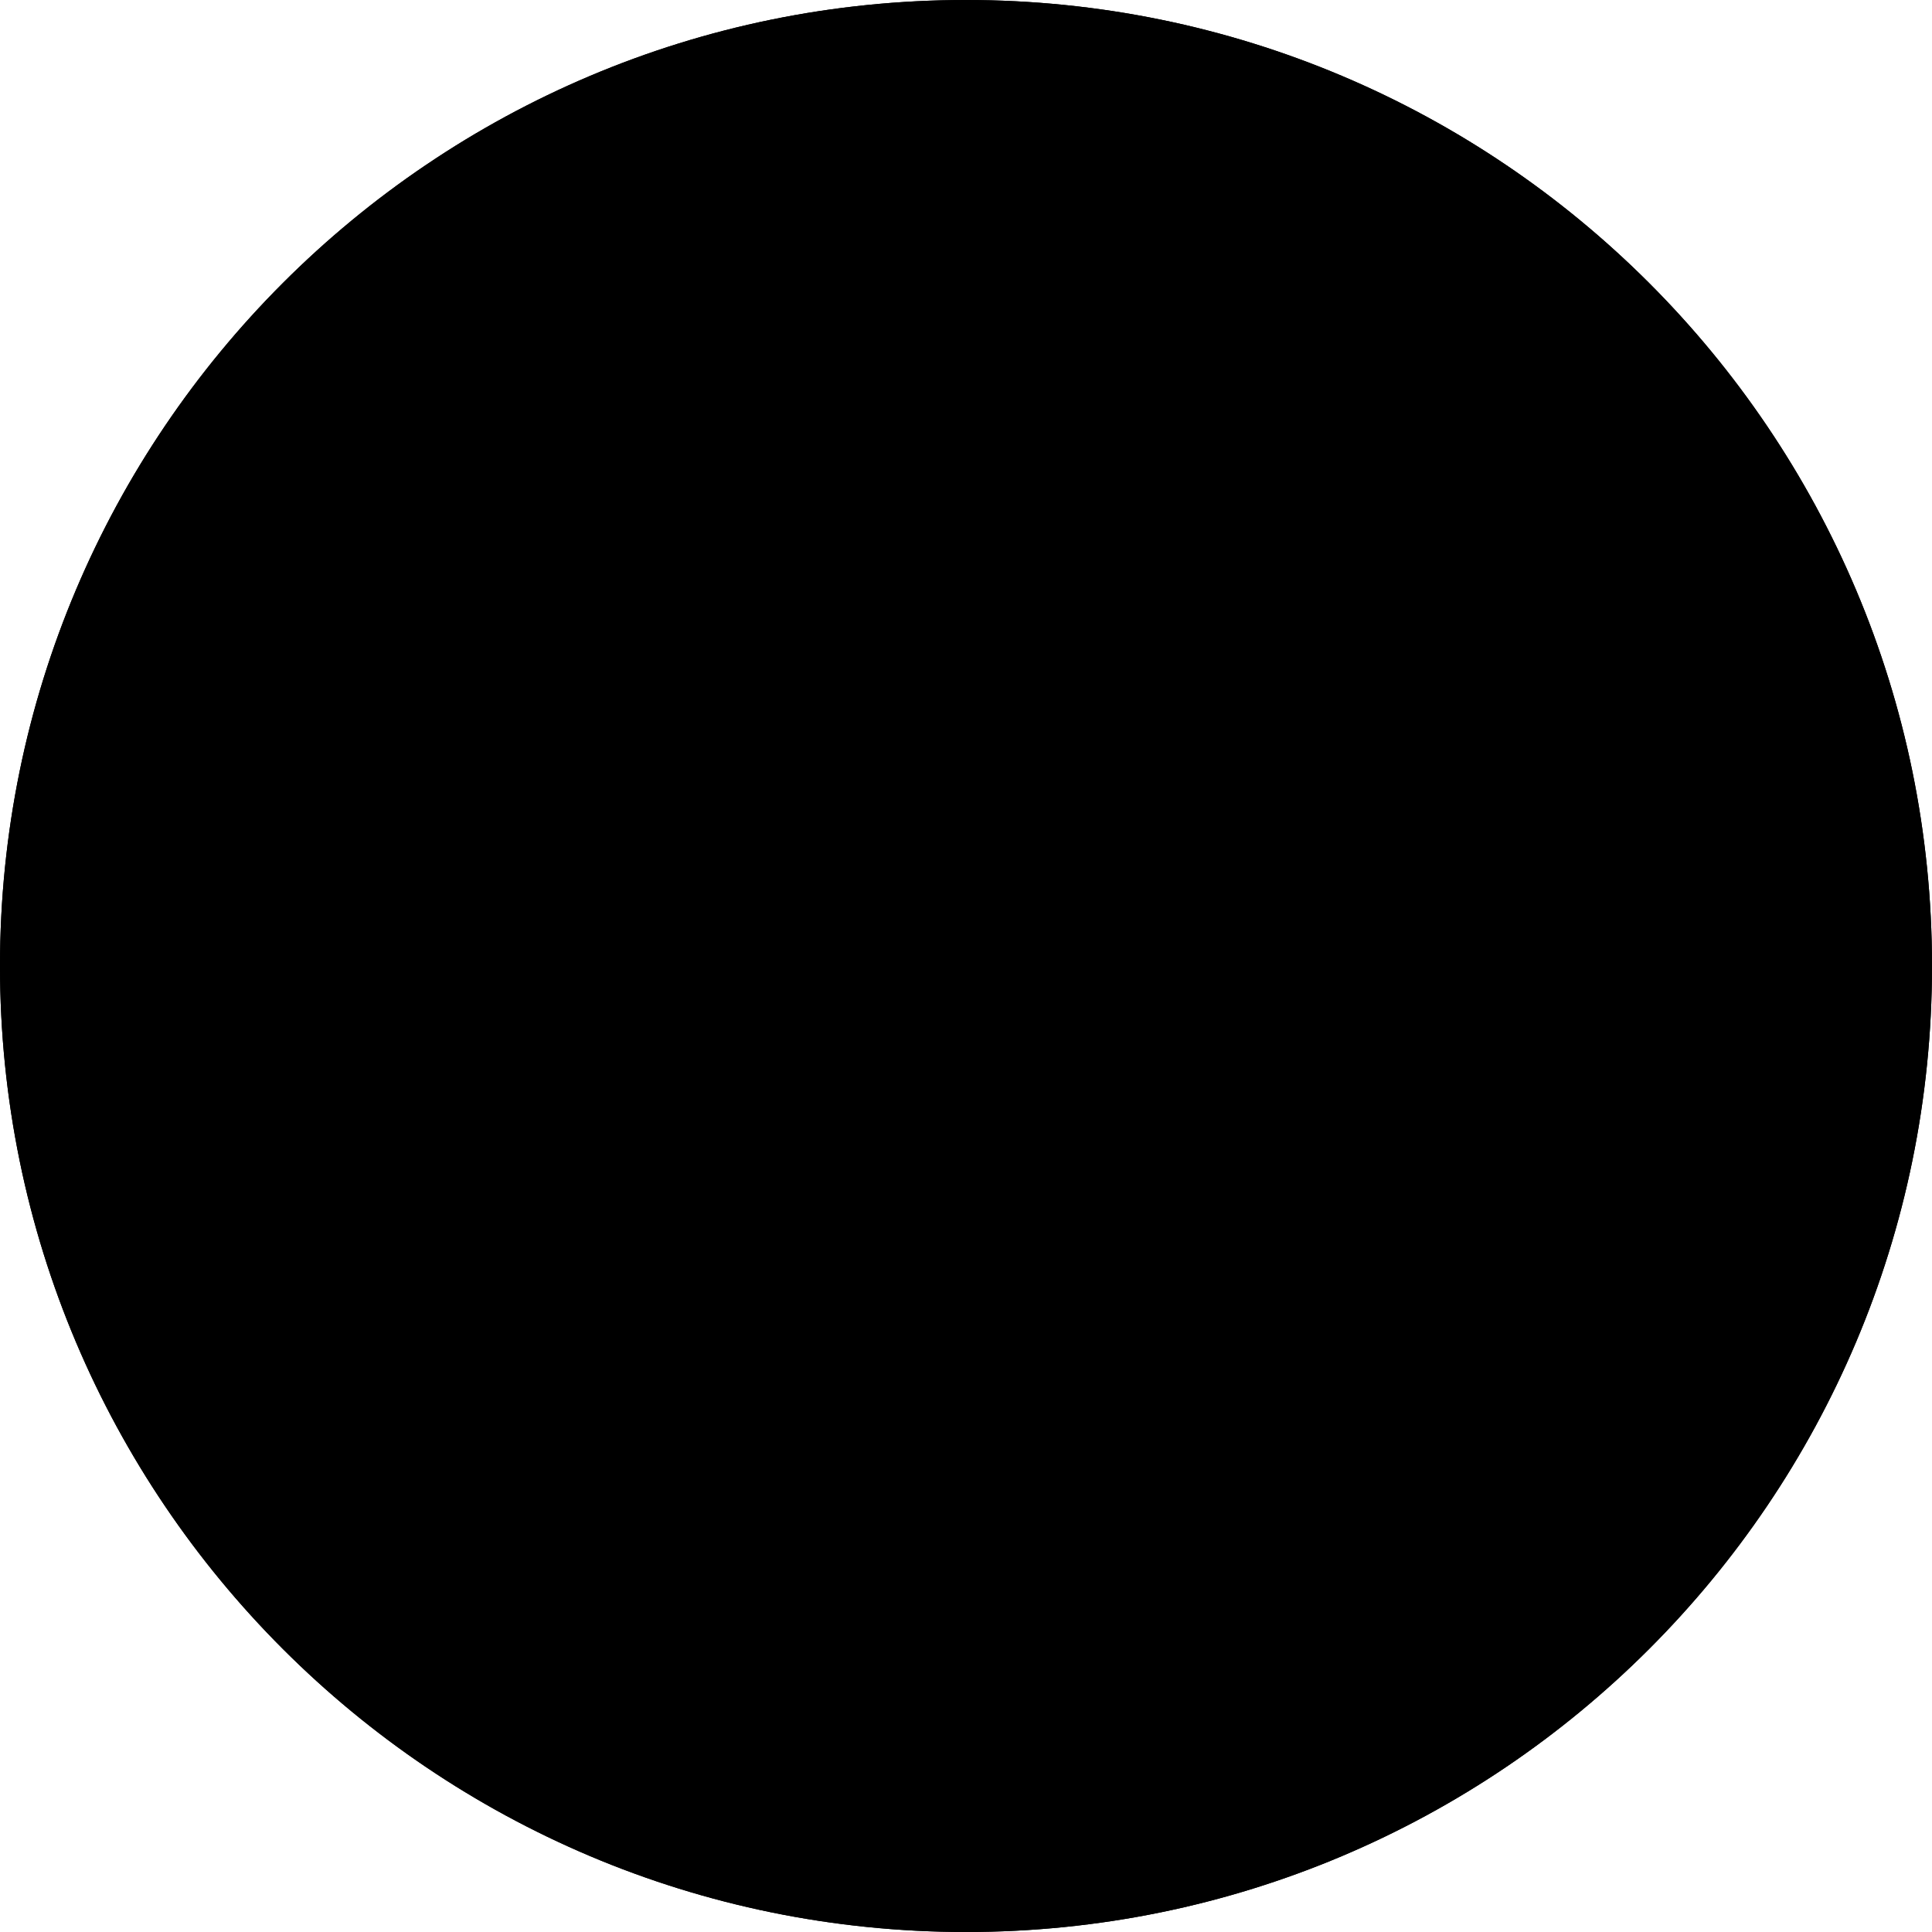
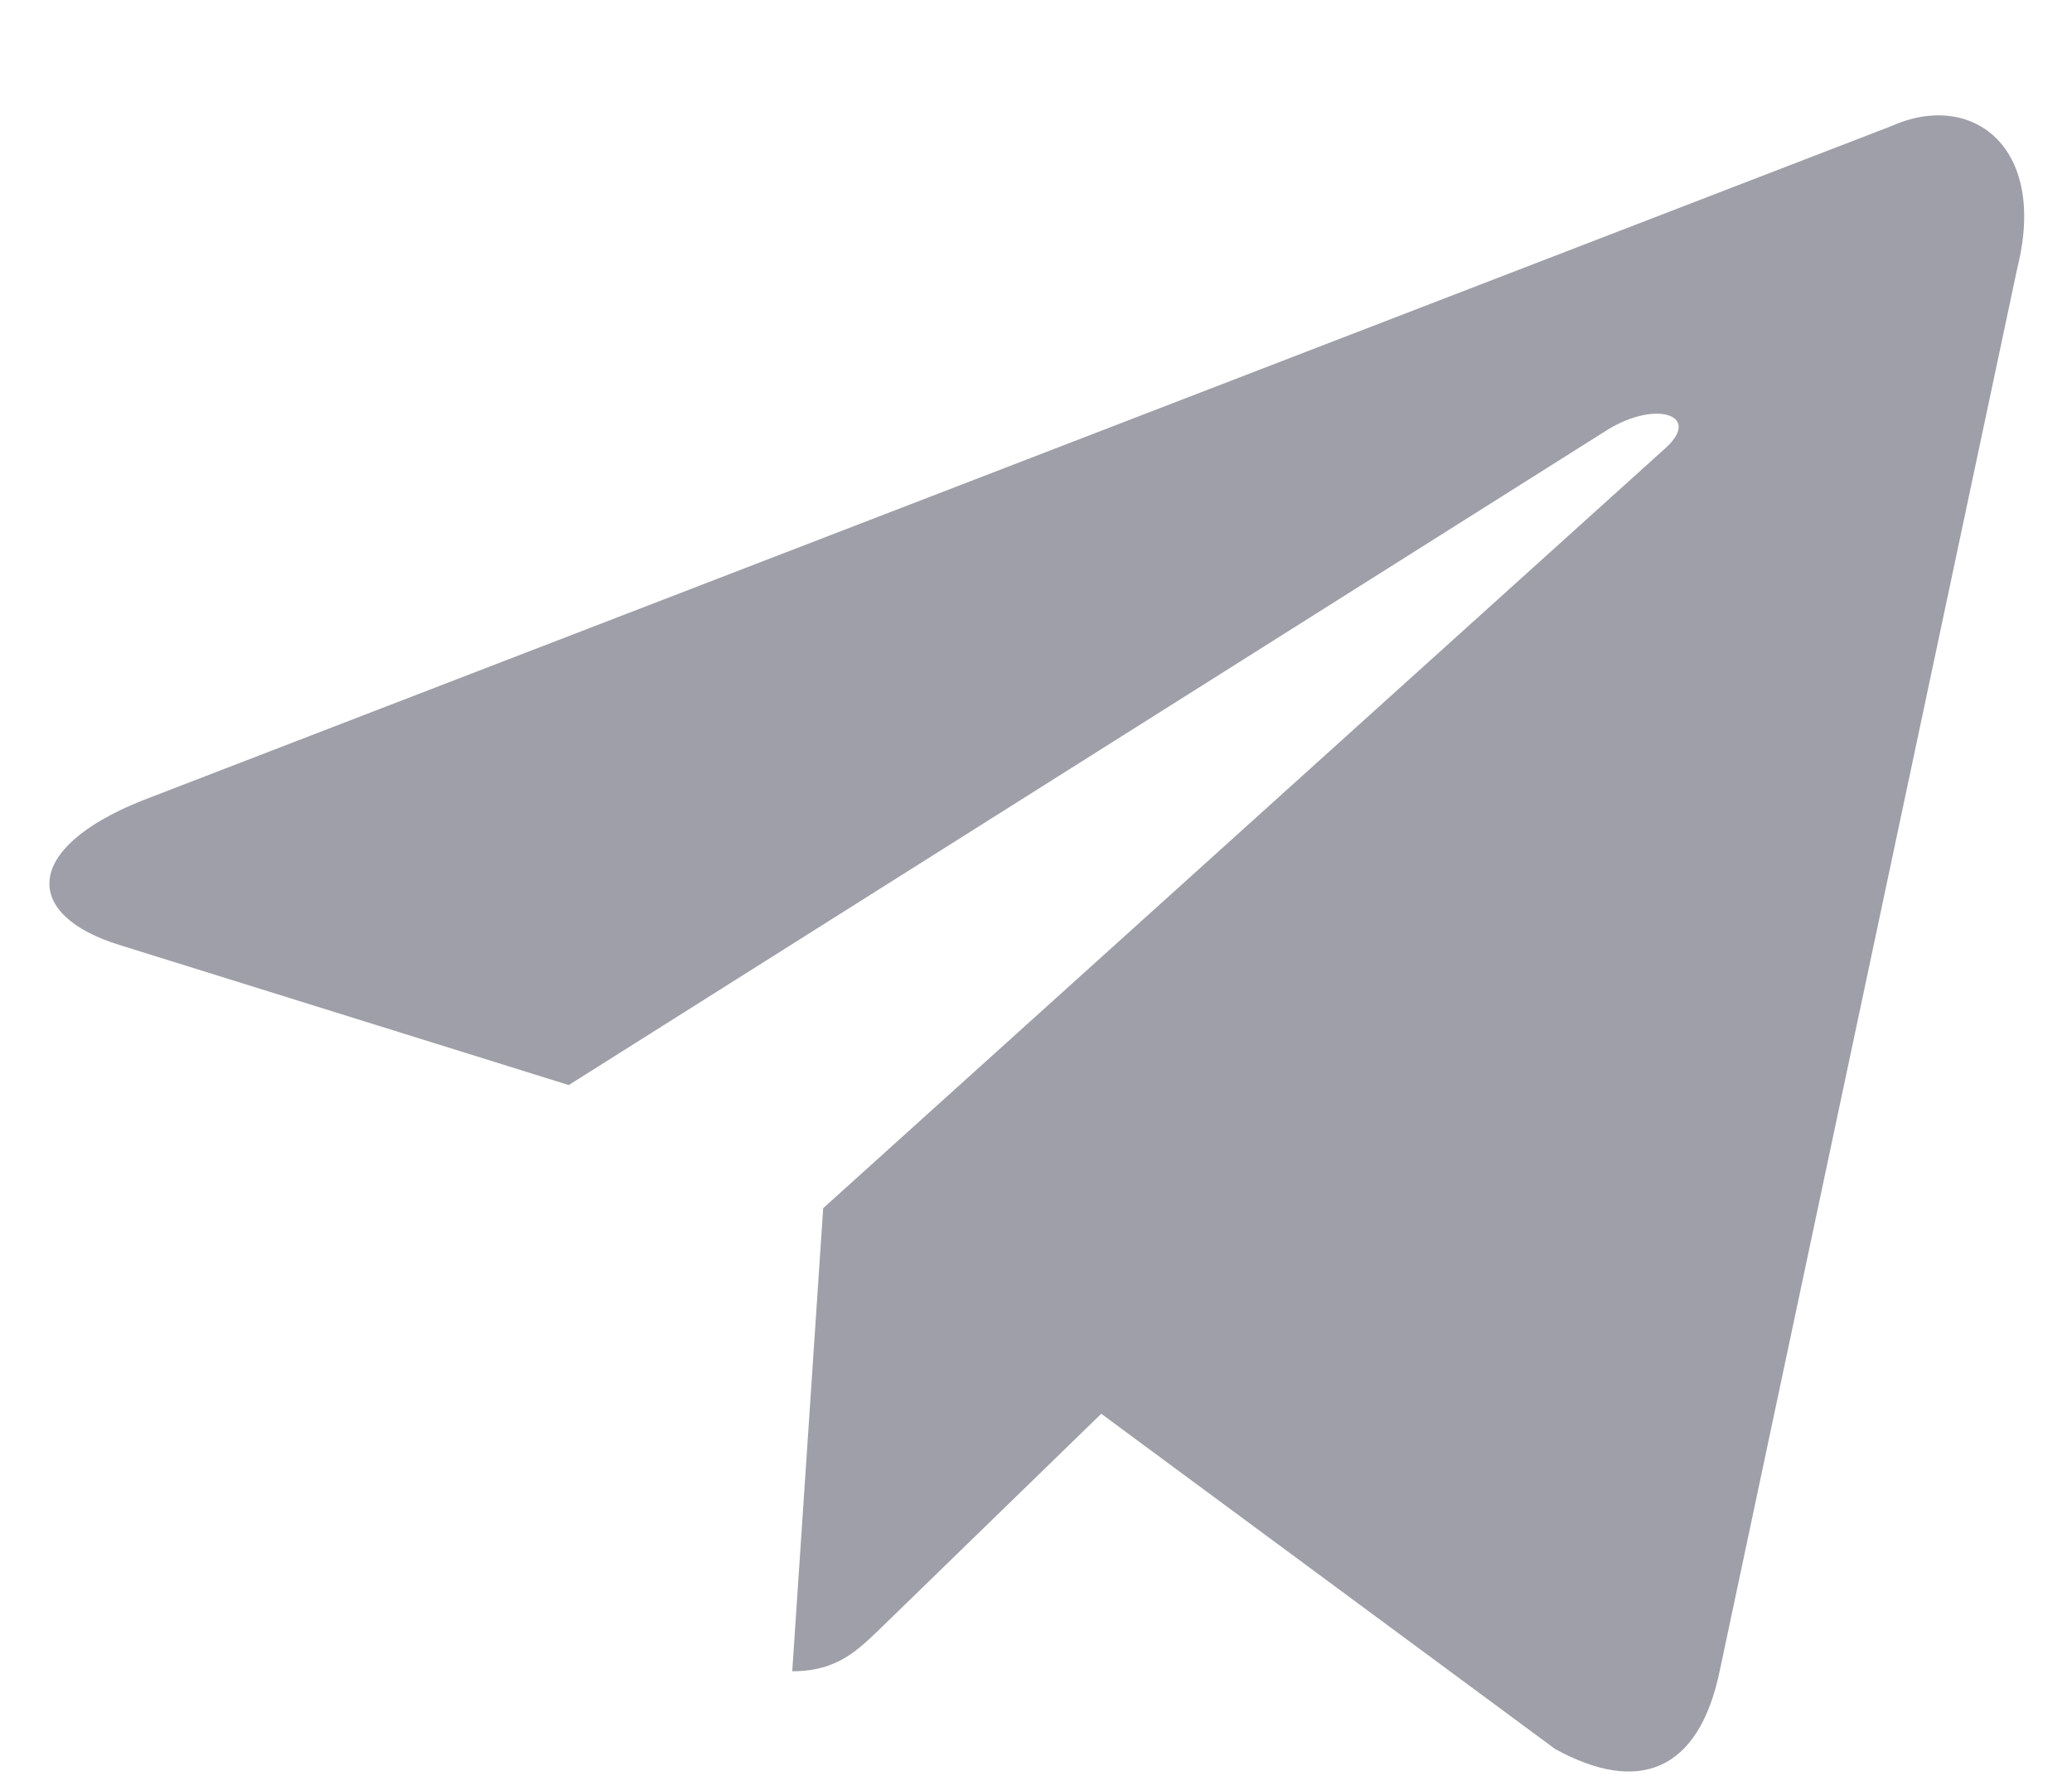
- <svg xmlns="http://www.w3.org/2000/svg" id="Layer_1" data-name="Layer 1" viewBox="0 0 32 32">
-   <defs />
-   <circle class="cls-1" cx="16" cy="16" r="16" />
-   <path class="cls-2" d="M16,0A16,16,0,1,0,32,16,16,16,0,0,0,16,0Zm7,11L20.53,22.68c-.19.83-.68,1-1.37.64l-3.79-2.77L13.54,22.3a.94.94,0,0,1-.76.36l.28-3.83,7-6.3c.31-.27-.06-.42-.47-.15l-8.68,5.43L7.19,16.65c-.81-.25-.83-.81.17-1.19L22,9.86a.75.75,0,0,1,1.1.77A2.17,2.17,0,0,1,23,11Z" />
+ <svg xmlns="http://www.w3.org/2000/svg" width="14" height="12" viewBox="0 0 14 12" fill="none">
+   <path d="M12.777 0.853L0.957 5.411C0.15 5.735 0.155 6.185 0.809 6.386L3.843 7.332L10.865 2.902C11.197 2.7 11.5 2.809 11.251 3.03L5.562 8.164H5.561L5.562 8.165L5.353 11.293C5.659 11.293 5.795 11.152 5.967 10.986L7.441 9.553L10.507 11.818C11.072 12.129 11.478 11.969 11.619 11.294L13.631 1.809C13.837 0.983 13.316 0.609 12.777 0.853Z" fill="#9F9FA9" />
</svg>
